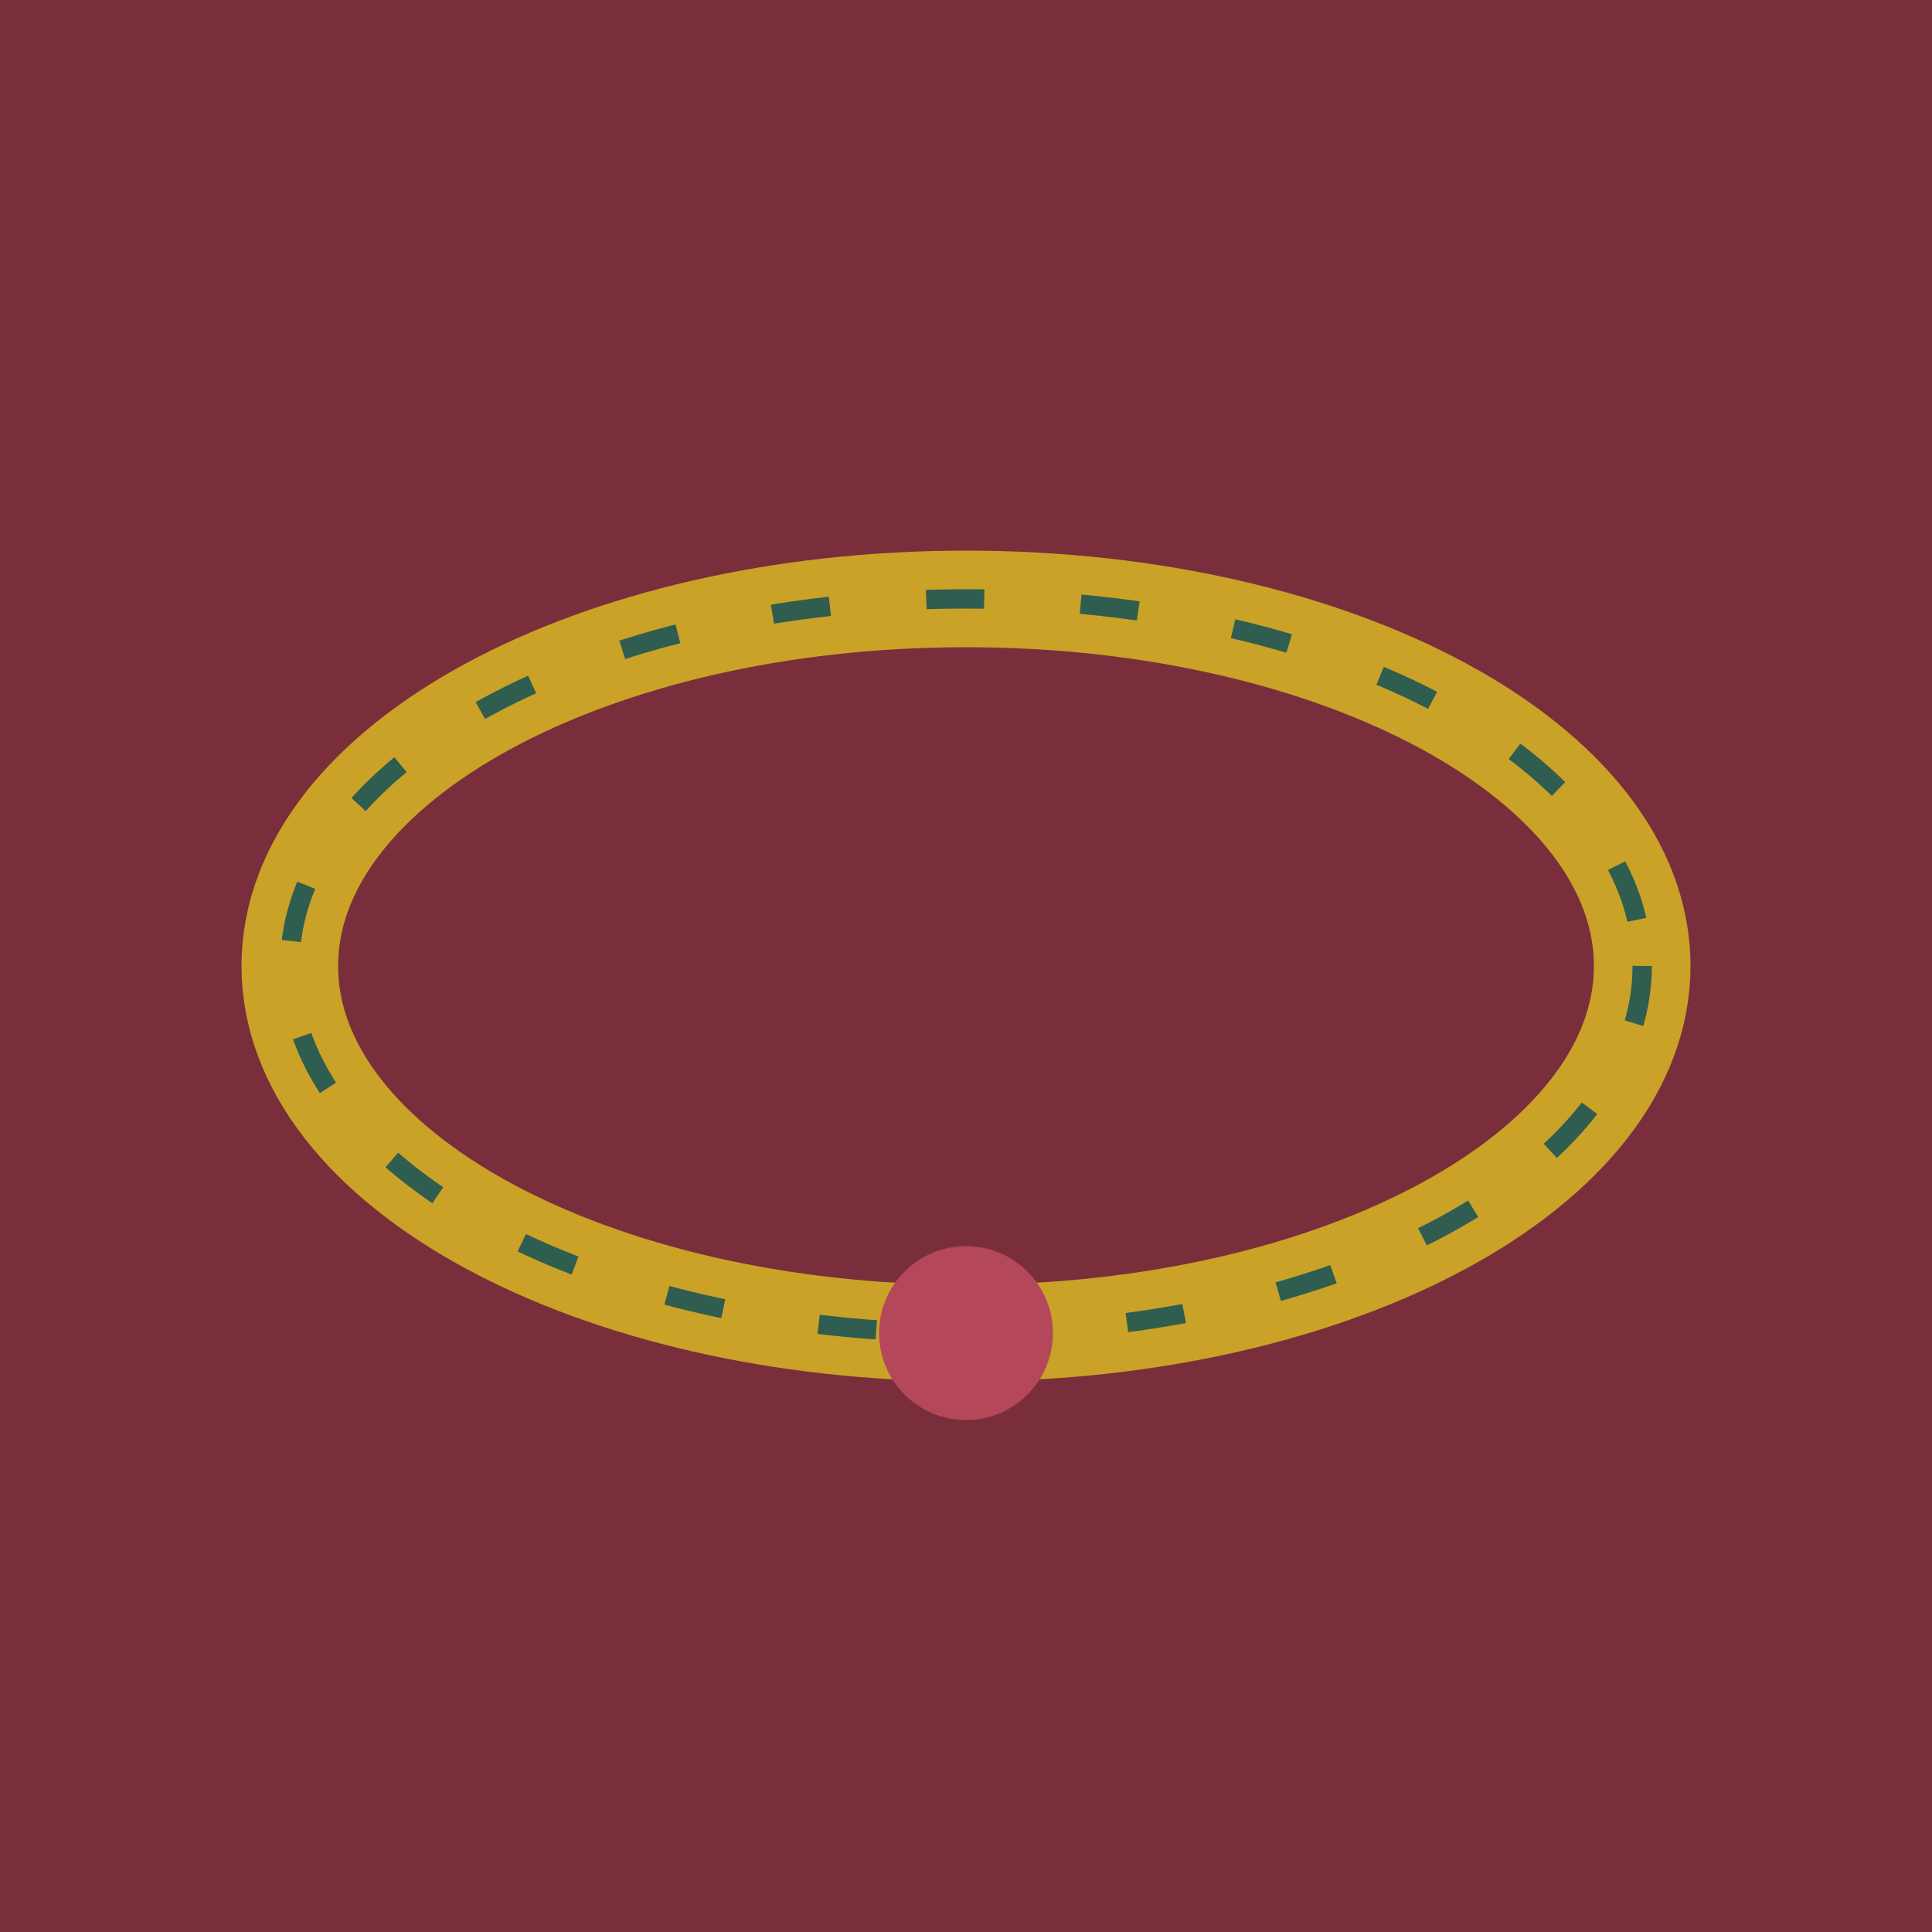
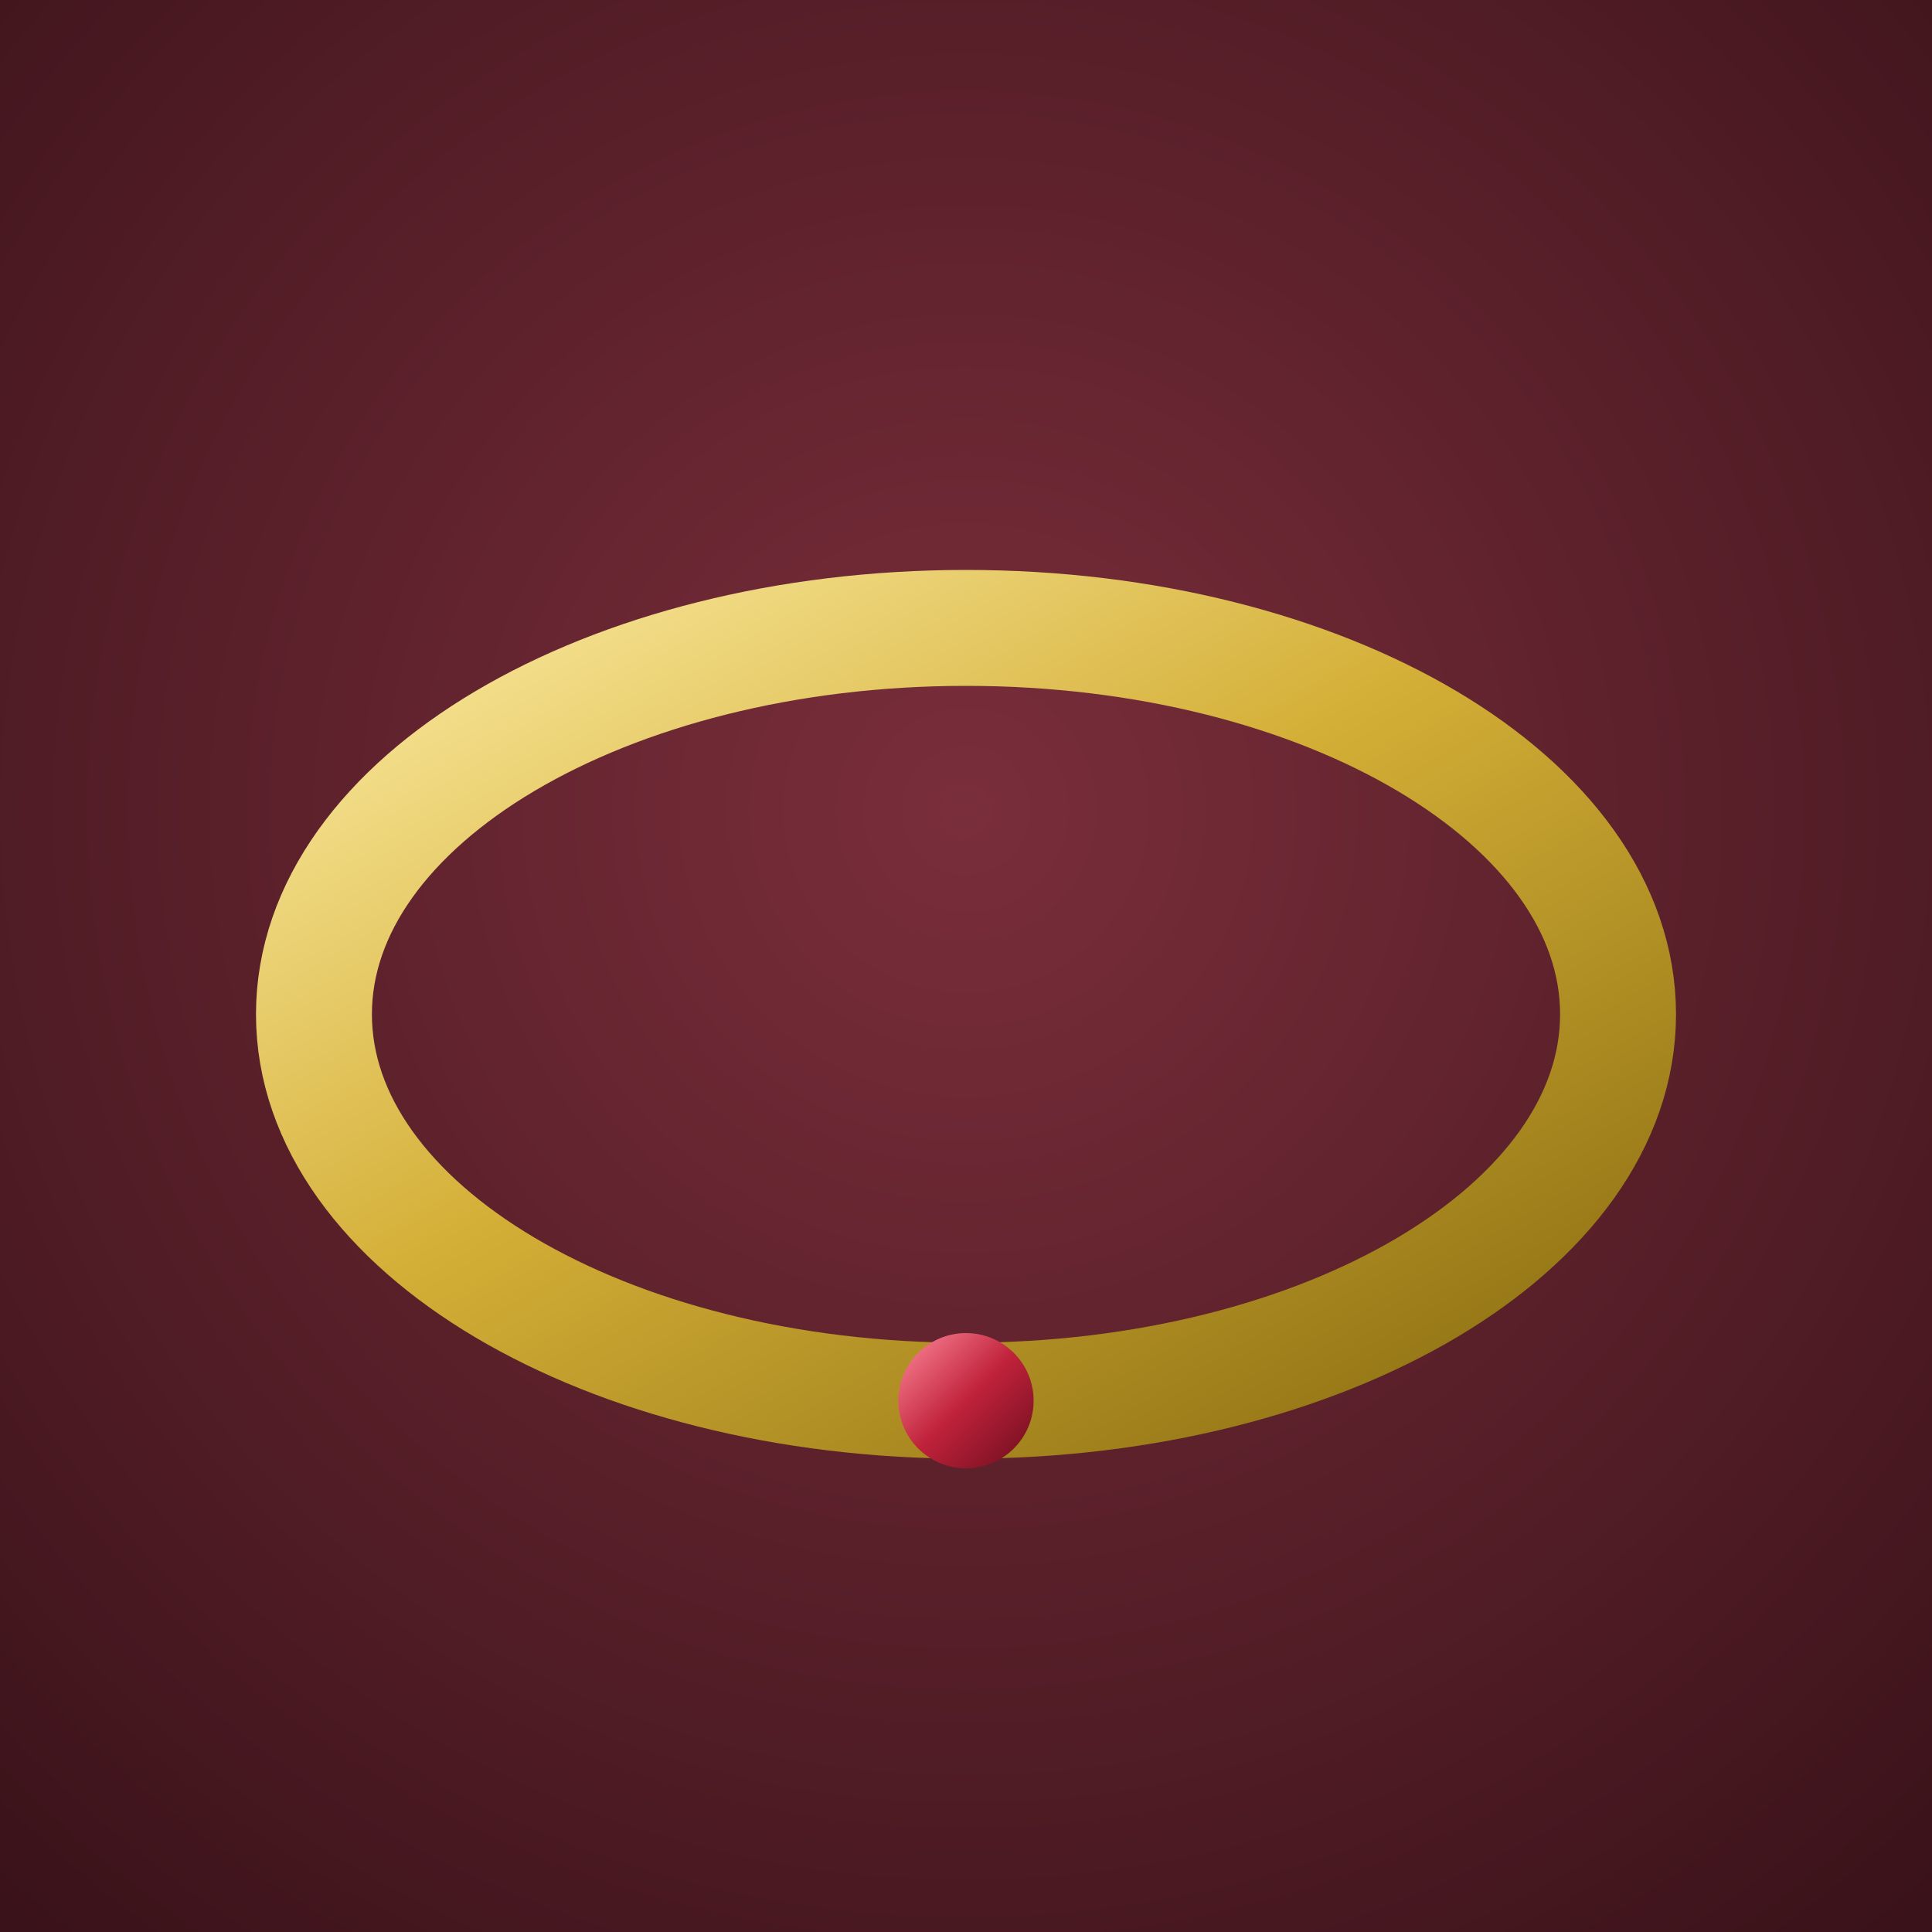
- <svg xmlns="http://www.w3.org/2000/svg" viewBox="0 0 200 200">
-   <rect width="200" height="200" fill="#7a2e3b" />
-   <ellipse cx="100" cy="100" rx="70" ry="38" fill="none" stroke="#c9a227" stroke-width="10" />
-   <ellipse cx="100" cy="100" rx="70" ry="38" fill="none" stroke="#2f5d50" stroke-width="2" stroke-dasharray="6 10" />
-   <circle cx="100" cy="138" r="9" fill="#b5475b" />
+ <svg xmlns="http://www.w3.org/2000/svg" viewBox="0 0 400 400">
+   <defs>
+     <linearGradient id="or" x1="0" y1="0" x2="1" y2="1">
+       <stop offset="0" stop-color="#fbeaa0" />
+       <stop offset=".45" stop-color="#d4af37" />
+       <stop offset="1" stop-color="#8a6d10" />
+     </linearGradient>
+     <linearGradient id="plata" x1="0" y1="0" x2="1" y2="1">
+       <stop offset="0" stop-color="#ffffff" />
+       <stop offset=".5" stop-color="#c3c8cd" />
+       <stop offset="1" stop-color="#7d848b" />
+     </linearGradient>
+     <radialGradient id="fons" cx=".5" cy=".42" r=".75">
+       <stop offset="0" stop-color="#7a2e3b" />
+       <stop offset="1" stop-color="#3a1219" />
+     </radialGradient>
+     <radialGradient id="perla" cx=".35" cy=".3" r=".8">
+       <stop offset="0" stop-color="#ffffff" />
+       <stop offset=".6" stop-color="#ece6dc" />
+       <stop offset="1" stop-color="#b9b0a3" />
+     </radialGradient>
+     <linearGradient id="aigua" x1="0" y1="0" x2="1" y2="1">
+       <stop offset="0" stop-color="#d9f4f7" />
+       <stop offset=".5" stop-color="#6cc5d1" />
+       <stop offset="1" stop-color="#2b7f8c" />
+     </linearGradient>
+     <linearGradient id="robi" x1="0" y1="0" x2="1" y2="1">
+       <stop offset="0" stop-color="#ff8a9b" />
+       <stop offset=".5" stop-color="#c0223b" />
+       <stop offset="1" stop-color="#6b0d1c" />
+     </linearGradient>
+     <linearGradient id="cuir" x1="0" y1="0" x2="0" y2="1">
+       <stop offset="0" stop-color="#9a6a45" />
+       <stop offset="1" stop-color="#5a3a22" />
+     </linearGradient>
+   </defs>
+   <rect width="400" height="400" fill="url(#fons)" />
+   <ellipse cx="200" cy="210" rx="135" ry="80" fill="none" stroke="url(#or)" stroke-width="24" />
+   <circle cx="200" cy="290" r="14" fill="url(#robi)" />
</svg>
